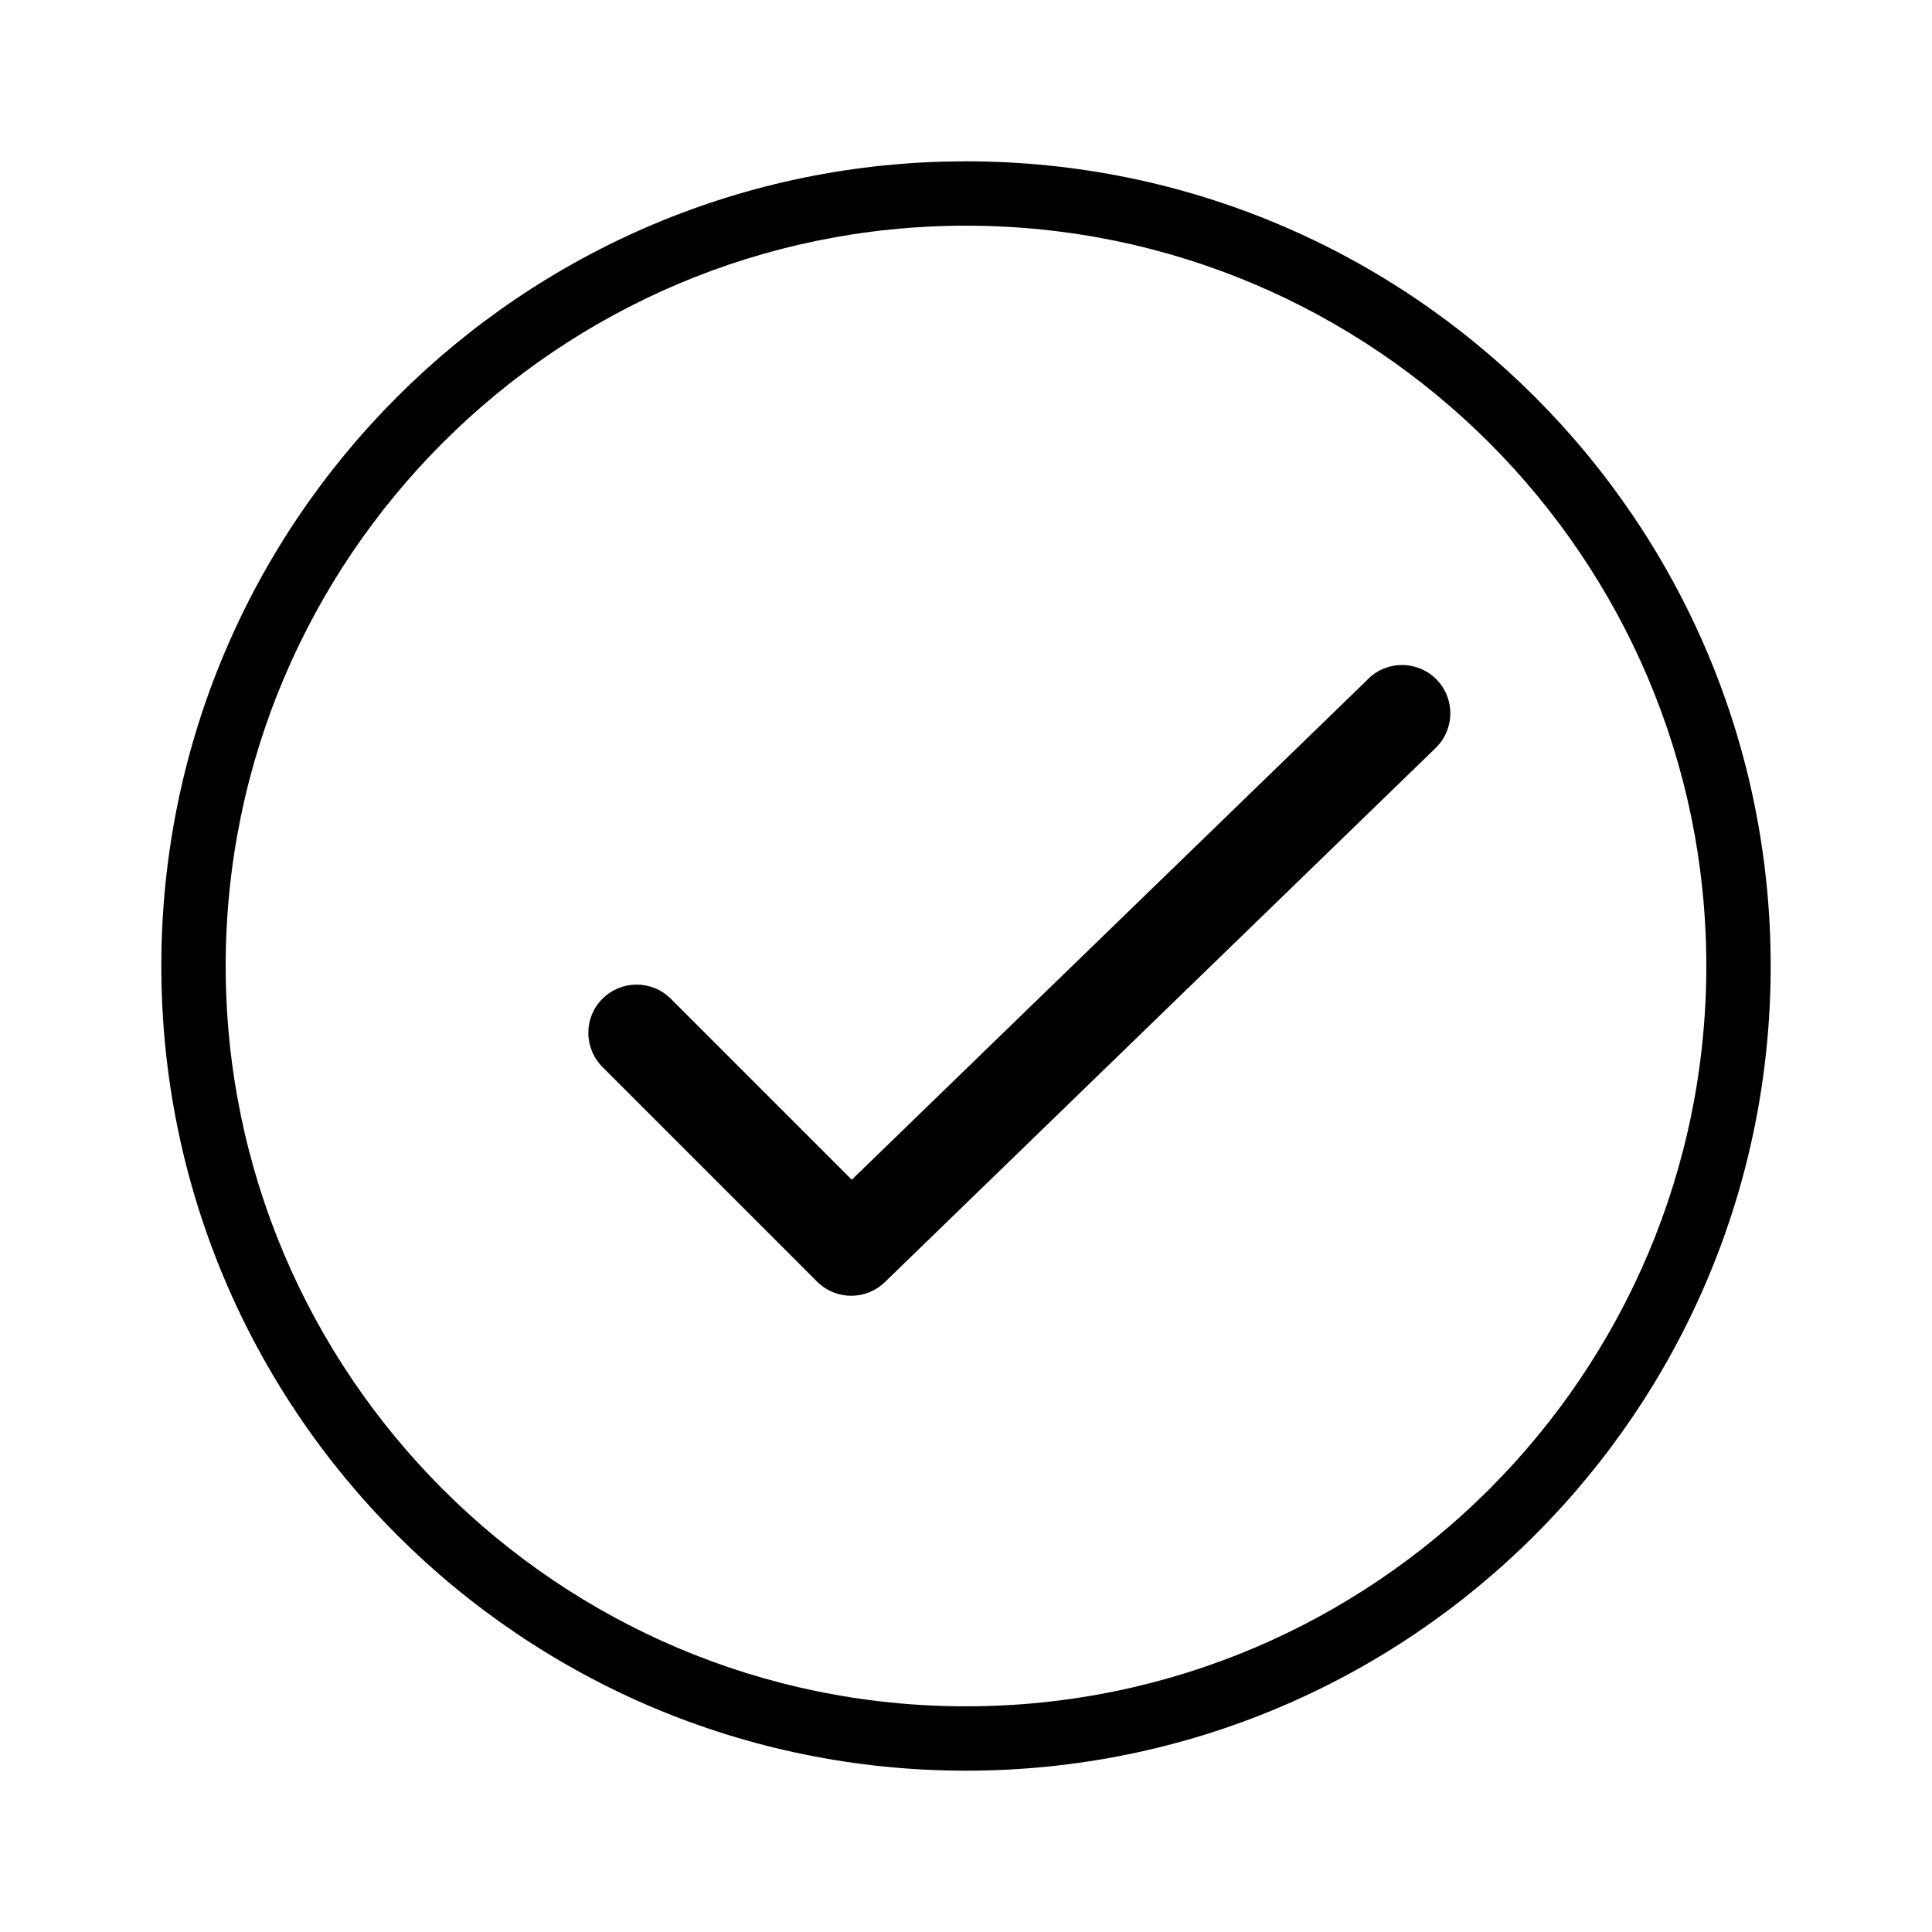
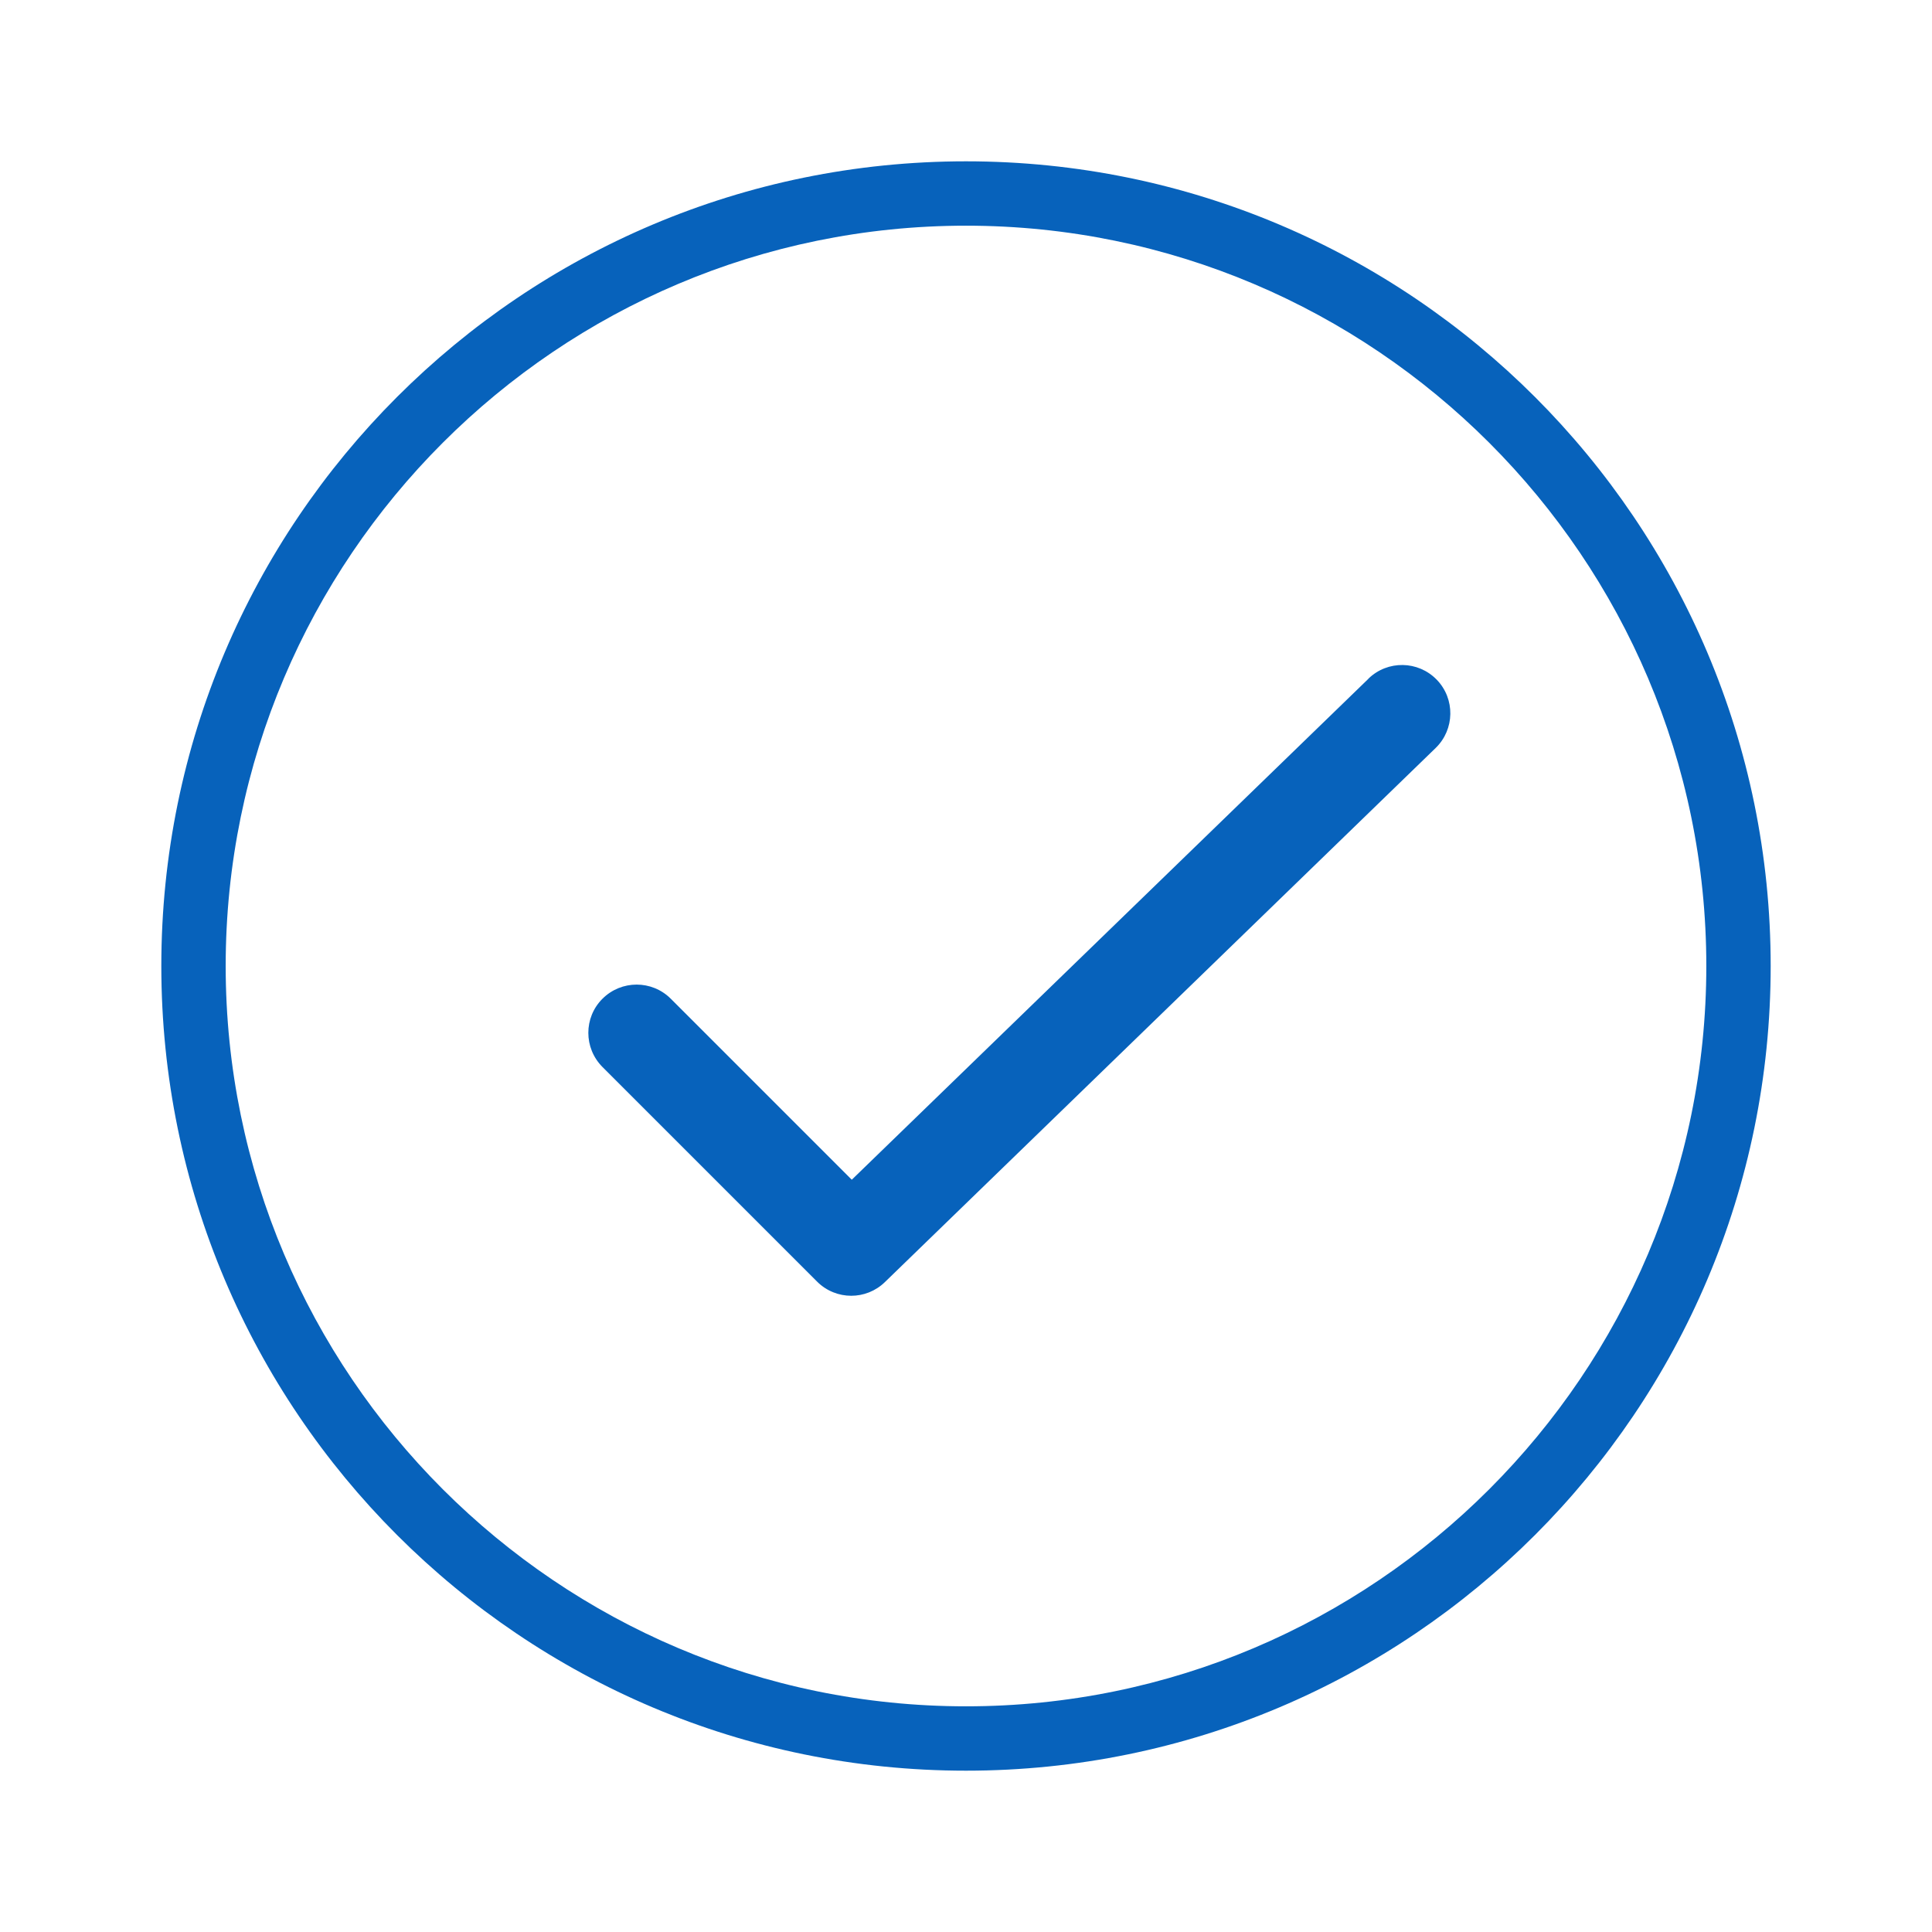
<svg xmlns="http://www.w3.org/2000/svg" version="1.1" width="32" height="32" viewBox="0 0 32 32">
  <g id="icomoon-ignore">
</g>
-   <path d="M16 2.672c-7.361 0-13.328 5.967-13.328 13.328s5.968 13.328 13.328 13.328c7.361 0 13.328-5.967 13.328-13.328s-5.967-13.328-13.328-13.328zM16 28.262c-6.761 0-12.262-5.501-12.262-12.262s5.5-12.262 12.262-12.262c6.761 0 12.262 5.501 12.262 12.262s-5.5 12.262-12.262 12.262z" fill="#000000" />
-   <path d="M22.667 11.241l-8.559 8.299-2.998-2.998c-0.312-0.312-0.818-0.312-1.131 0s-0.312 0.818 0 1.131l3.555 3.555c0.156 0.156 0.361 0.234 0.565 0.234 0.2 0 0.401-0.075 0.556-0.225l9.124-8.848c0.317-0.308 0.325-0.814 0.018-1.131-0.309-0.318-0.814-0.325-1.131-0.018z" fill="#000000" />
+   <path d="M16 2.672c-7.361 0-13.328 5.967-13.328 13.328s5.968 13.328 13.328 13.328c7.361 0 13.328-5.967 13.328-13.328s-5.967-13.328-13.328-13.328zM16 28.262c-6.761 0-12.262-5.501-12.262-12.262s5.5-12.262 12.262-12.262c6.761 0 12.262 5.501 12.262 12.262s-5.5 12.262-12.262 12.262z" fill="#0762bb" />
+   <path d="M22.667 11.241l-8.559 8.299-2.998-2.998c-0.312-0.312-0.818-0.312-1.131 0s-0.312 0.818 0 1.131l3.555 3.555c0.156 0.156 0.361 0.234 0.565 0.234 0.2 0 0.401-0.075 0.556-0.225l9.124-8.848c0.317-0.308 0.325-0.814 0.018-1.131-0.309-0.318-0.814-0.325-1.131-0.018z" fill="#0762bb" />
</svg>
